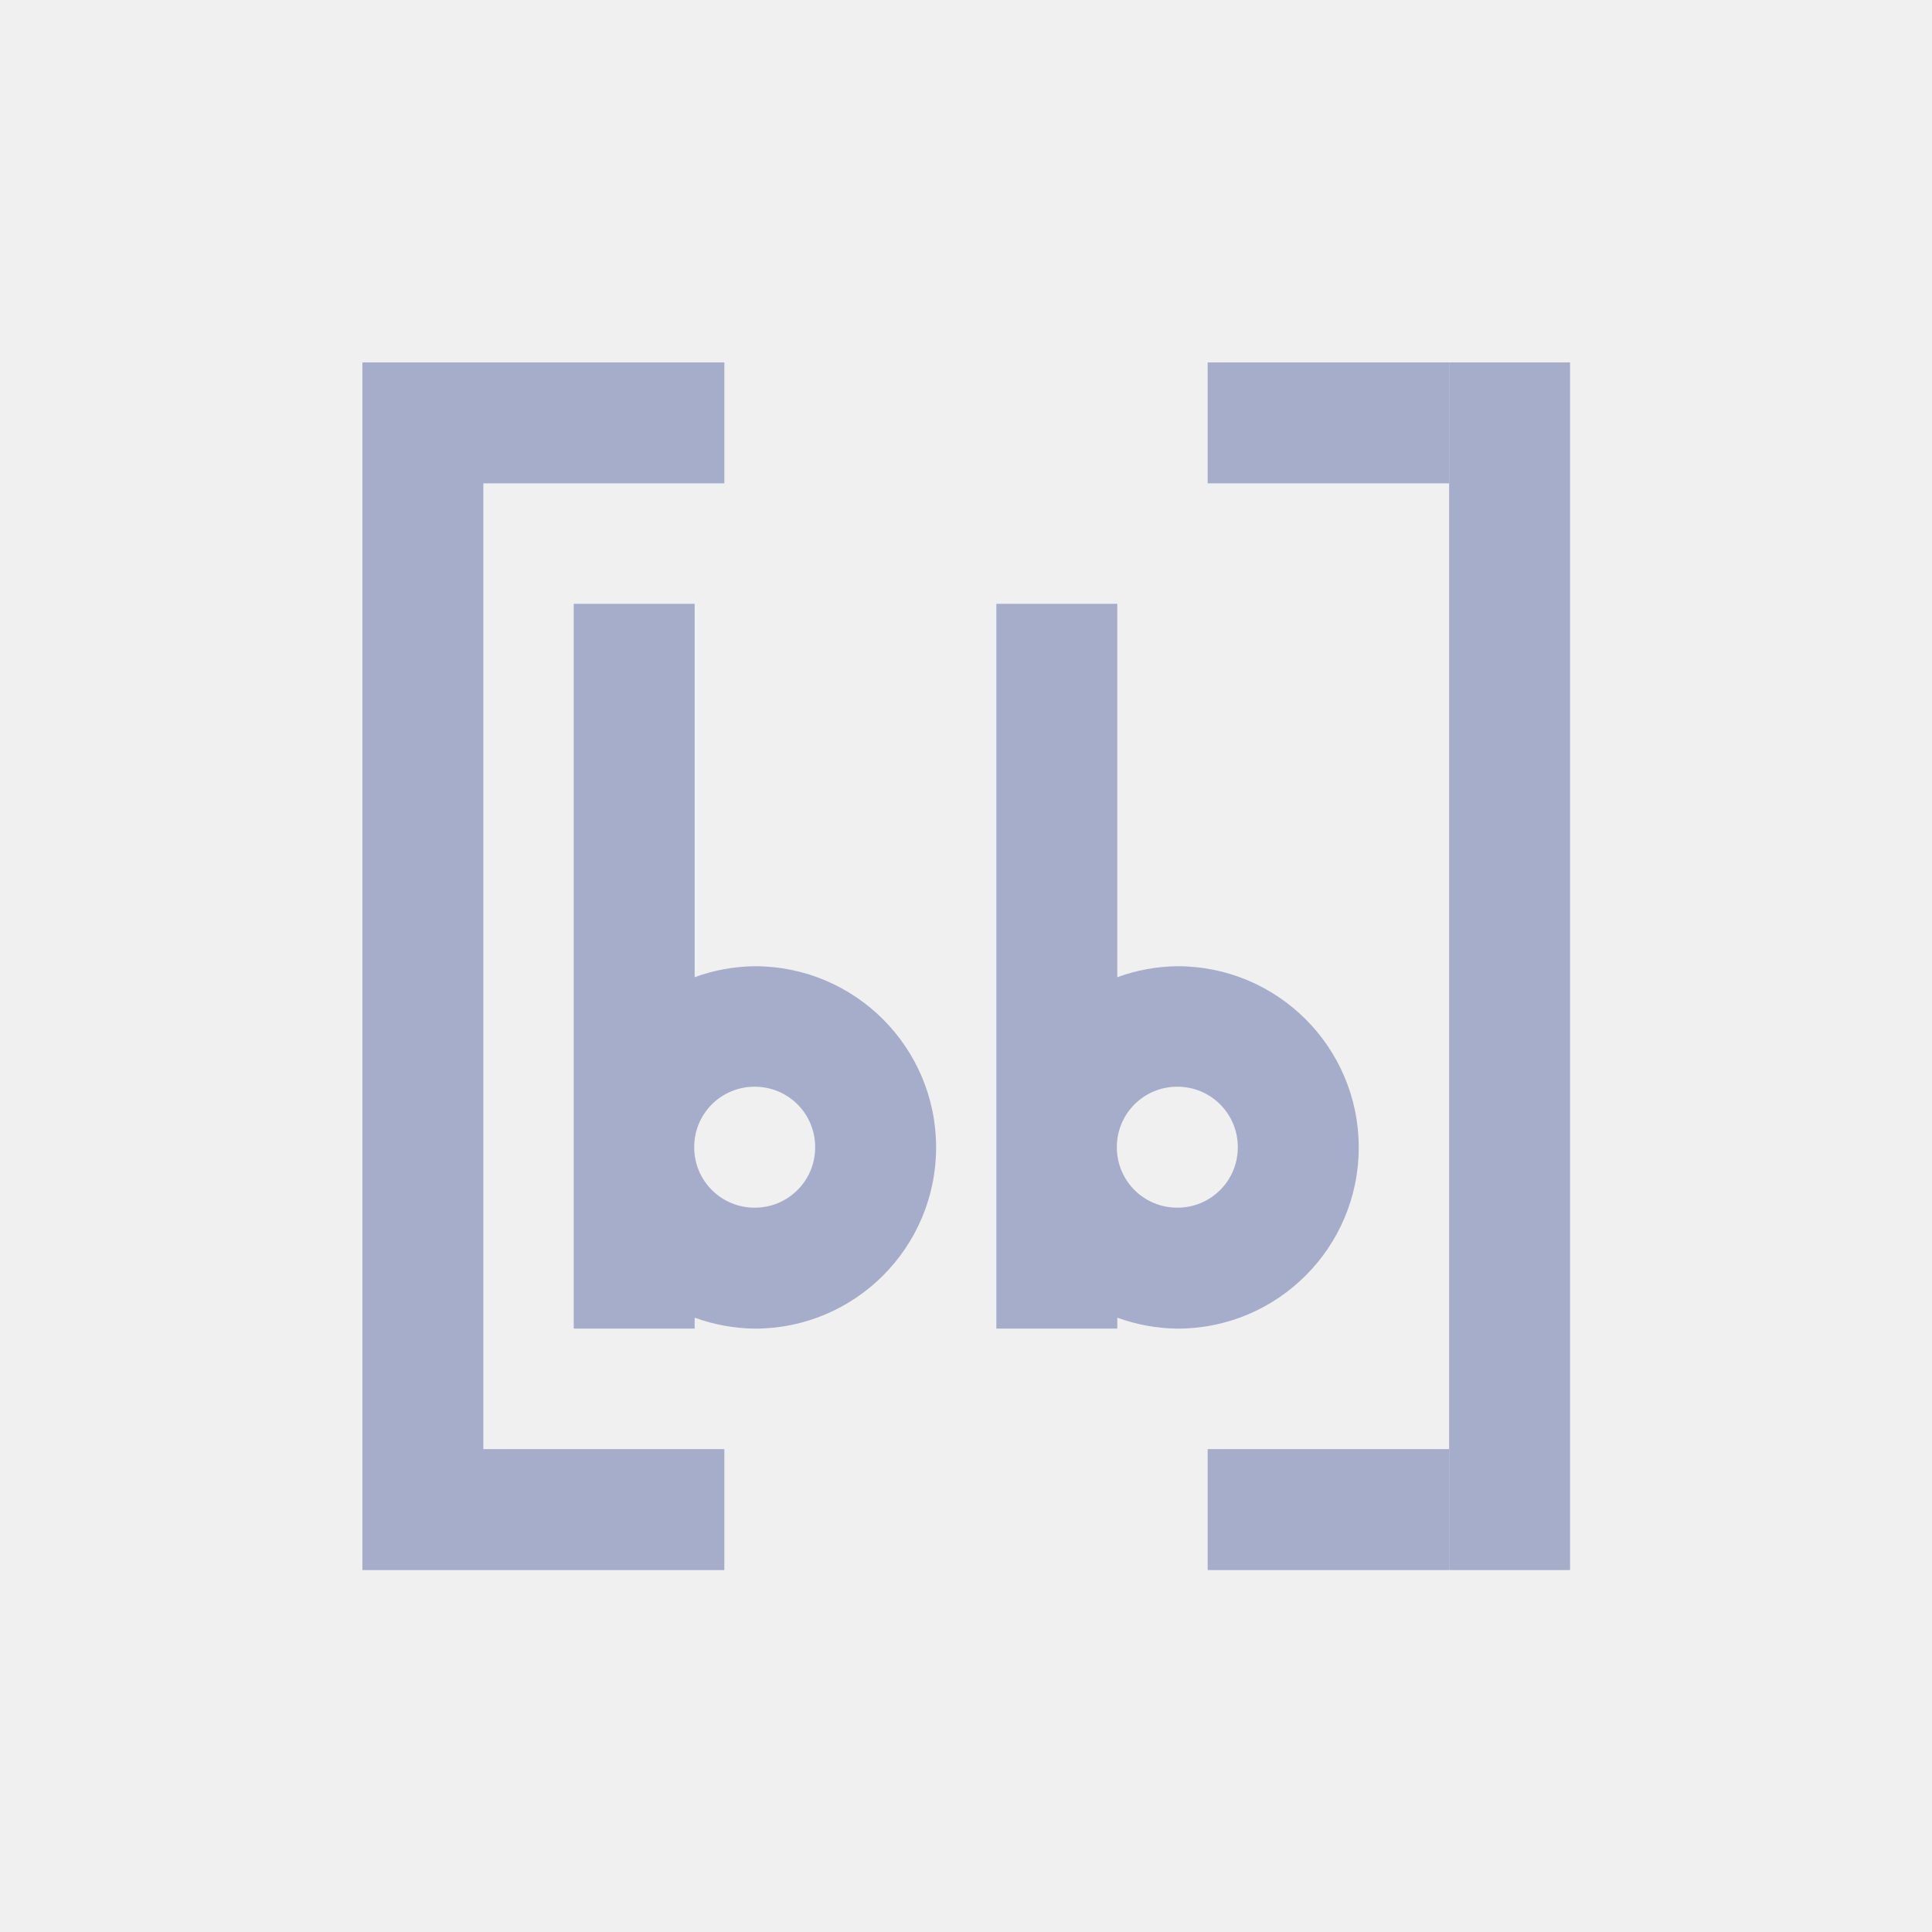
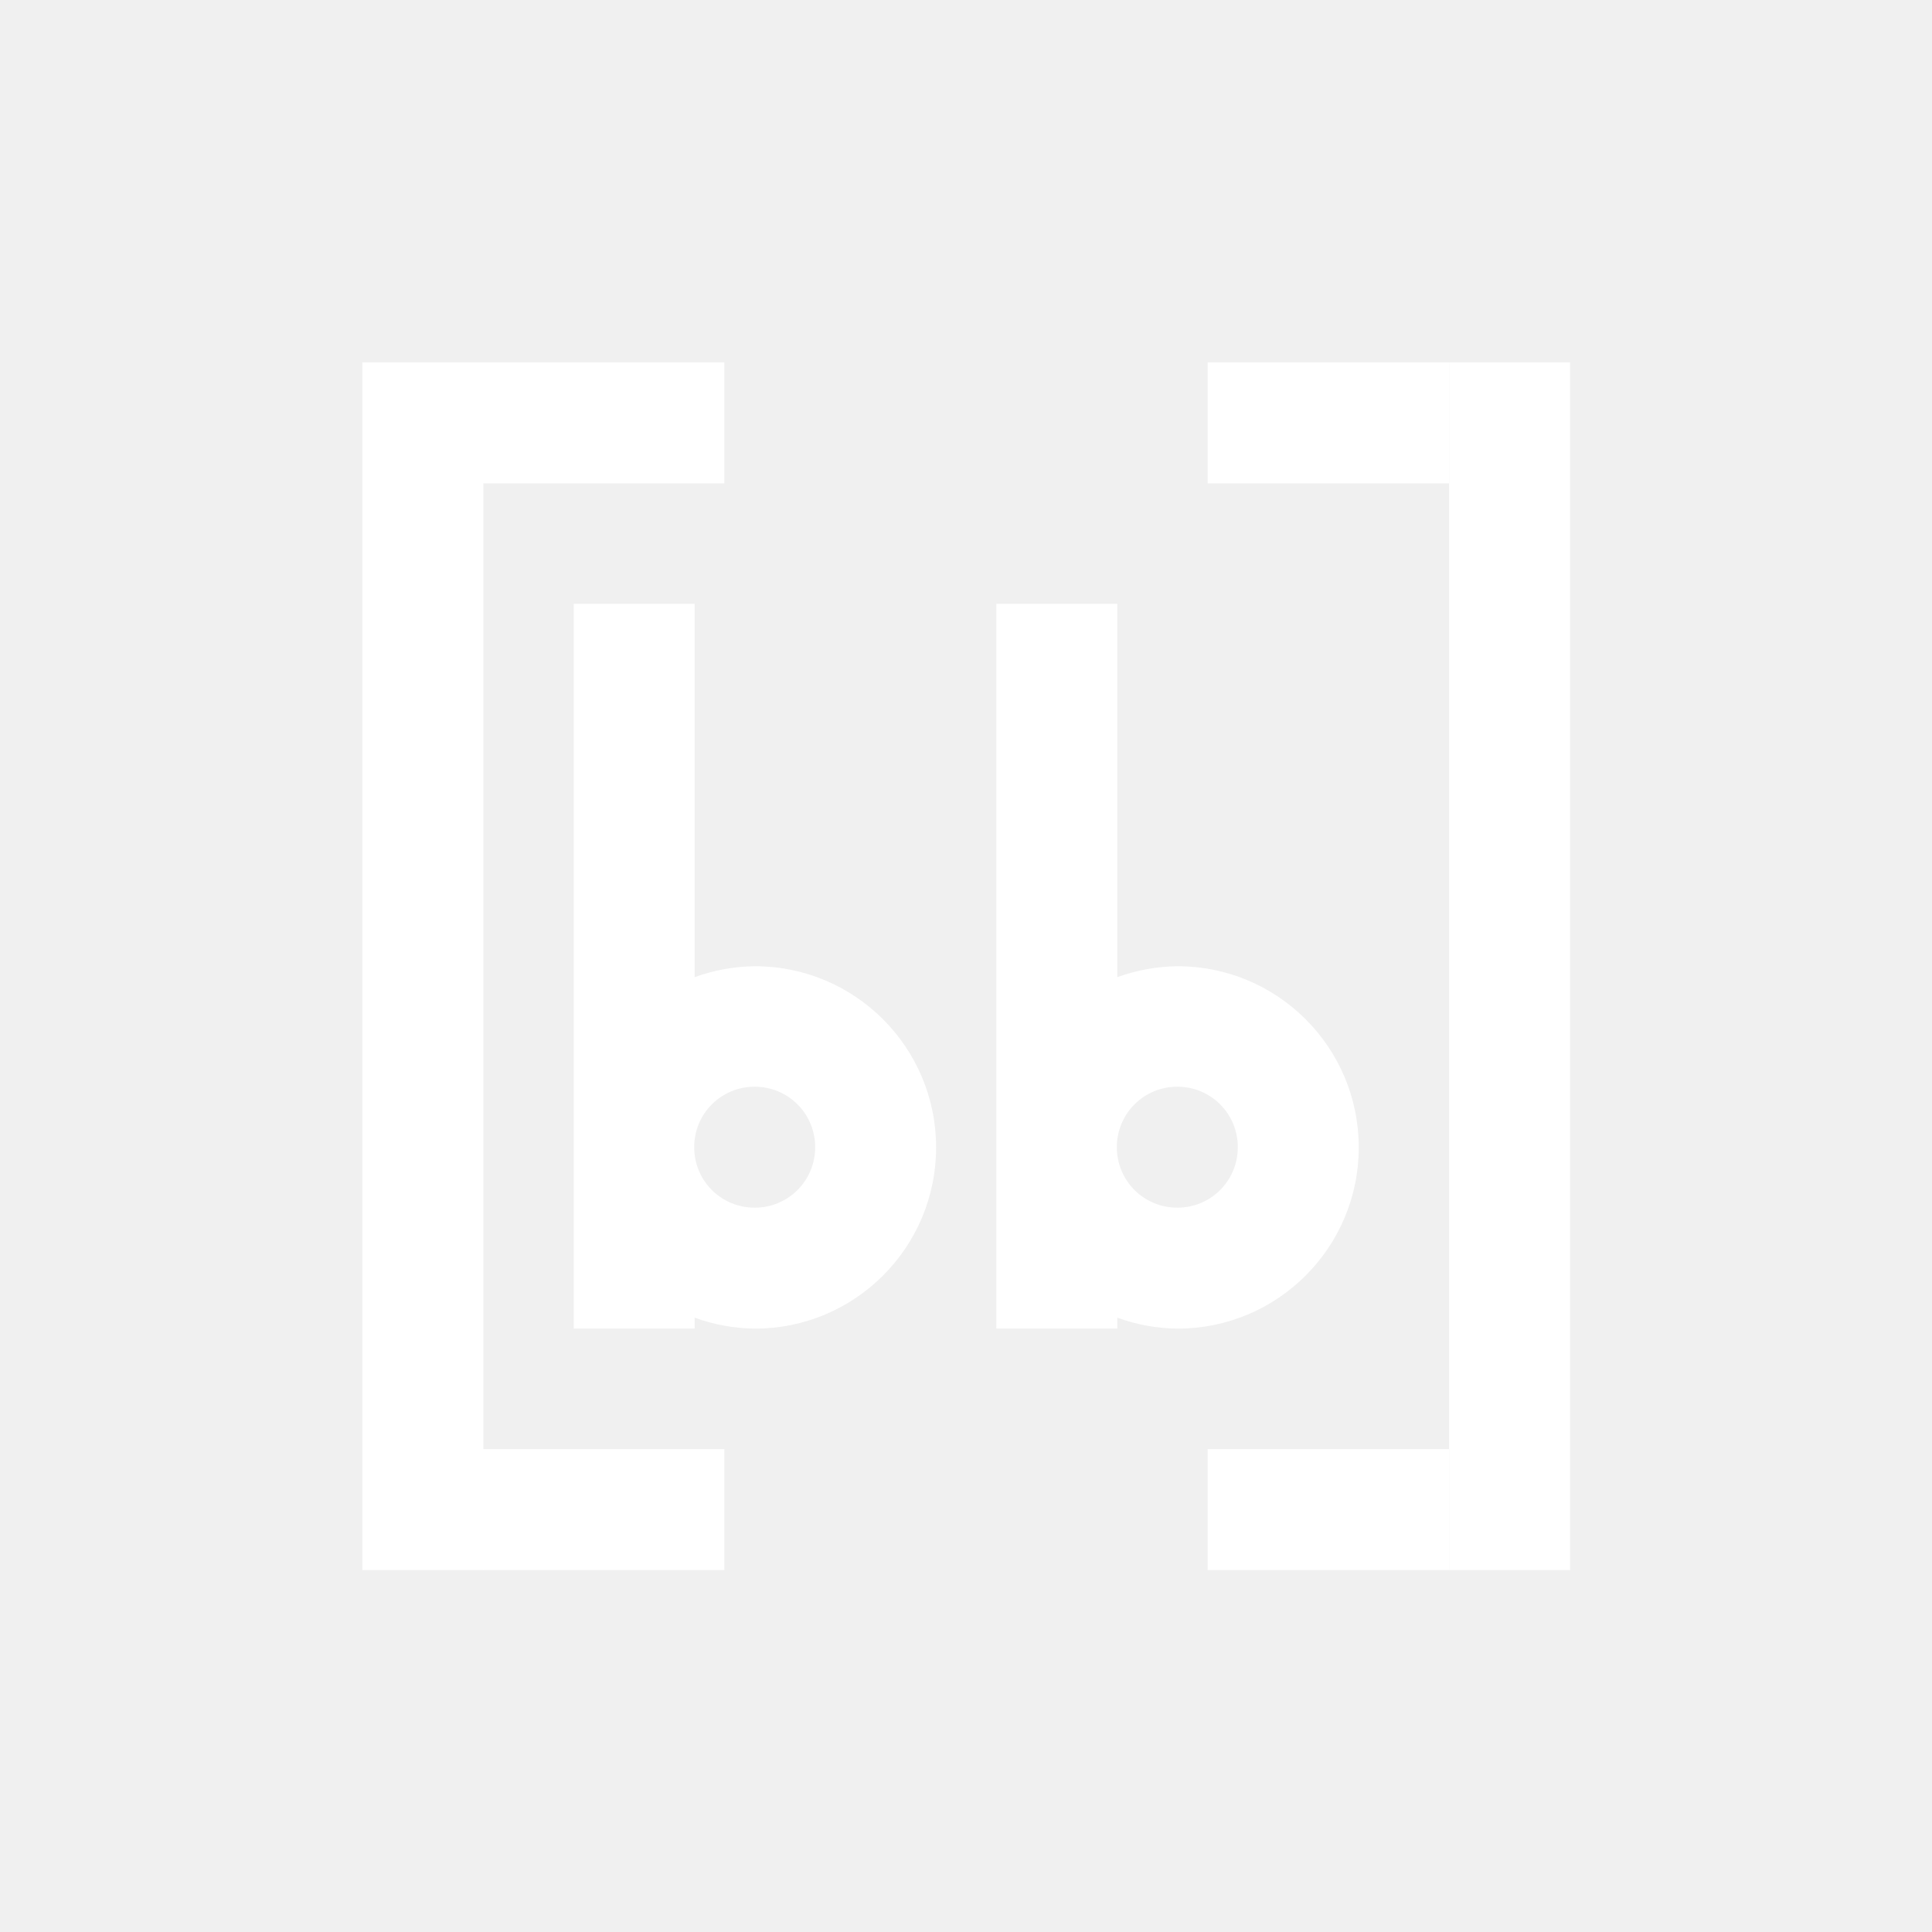
<svg xmlns="http://www.w3.org/2000/svg" width="16" height="16" viewBox="0 0 4.233 4.233" version="1.1" id="svg1">
  <defs id="defs1" />
  <g id="layer1">
-     <rect style="fill:#a5adcb;stroke-width:0.251;fill-opacity:1" id="rect1" width="0.265" height="2.646" x="0.794" y="0.794" />
-     <rect style="fill:#a5adcb;stroke-width:0.371;fill-opacity:1" id="rect2" width="0.529" height="0.265" x="1.058" y="0.794" />
-     <rect style="fill:#a5adcb;stroke-width:0.443;fill-opacity:1" id="rect3" width="0.529" height="0.265" x="1.058" y="3.175" />
-     <rect style="fill:#a5adcb;stroke-width:0.271;fill-opacity:1" id="rect4" width="0.265" height="2.646" x="3.175" y="0.794" />
-     <rect style="fill:#a5adcb;stroke-width:0.426;fill-opacity:1" id="rect5" width="0.529" height="0.265" x="2.646" y="3.175" />
-     <rect style="fill:#a5adcb;stroke-width:0.397;fill-opacity:1" id="rect6" width="0.529" height="0.265" x="2.646" y="0.794" />
-     <path id="rect7" style="fill:#a5adcb;stroke-width:0.262;fill-opacity:1" d="m 1.257,1.323 v 1.191 0.397 h 0.265 v -0.024 a 0.397,0.397 0 0 0 0.132,0.024 0.397,0.397 0 0 0 0.397,-0.397 0.397,0.397 0 0 0 -0.397,-0.397 0.397,0.397 0 0 0 -0.132,0.024 V 1.323 Z M 1.654,2.381 A 0.132,0.132 0 0 1 1.786,2.514 0.132,0.132 0 0 1 1.654,2.646 0.132,0.132 0 0 1 1.521,2.514 0.132,0.132 0 0 1 1.654,2.381 Z" />
-     <path id="path9" style="fill:#a5adcb;stroke-width:0.262;fill-opacity:1" d="m 2.183,1.323 v 1.191 0.397 h 0.265 v -0.024 a 0.397,0.397 0 0 0 0.132,0.024 0.397,0.397 0 0 0 0.397,-0.397 0.397,0.397 0 0 0 -0.397,-0.397 0.397,0.397 0 0 0 -0.132,0.024 V 1.323 Z M 2.58,2.381 A 0.132,0.132 0 0 1 2.712,2.514 0.132,0.132 0 0 1 2.58,2.646 0.132,0.132 0 0 1 2.447,2.514 0.132,0.132 0 0 1 2.58,2.381 Z" />
+     <rect style="fill:#ffffff;stroke-width:0.251" id="rect1" width="0.265" height="2.646" x="0.794" y="0.794" />
+     <rect style="fill:#ffffff;stroke-width:0.371" id="rect2" width="0.529" height="0.265" x="1.058" y="0.794" />
+     <rect style="fill:#ffffff;stroke-width:0.443" id="rect3" width="0.529" height="0.265" x="1.058" y="3.175" />
+     <rect style="fill:#ffffff;stroke-width:0.271" id="rect4" width="0.265" height="2.646" x="3.175" y="0.794" />
+     <rect style="fill:#ffffff;stroke-width:0.426" id="rect5" width="0.529" height="0.265" x="2.646" y="3.175" />
+     <rect style="fill:#ffffff;stroke-width:0.397" id="rect6" width="0.529" height="0.265" x="2.646" y="0.794" />
+     <path id="rect7" style="fill:#ffffff;stroke-width:0.262" d="m 1.257,1.323 v 1.191 0.397 h 0.265 v -0.024 a 0.397,0.397 0 0 0 0.132,0.024 0.397,0.397 0 0 0 0.397,-0.397 0.397,0.397 0 0 0 -0.397,-0.397 0.397,0.397 0 0 0 -0.132,0.024 V 1.323 Z M 1.654,2.381 A 0.132,0.132 0 0 1 1.786,2.514 0.132,0.132 0 0 1 1.654,2.646 0.132,0.132 0 0 1 1.521,2.514 0.132,0.132 0 0 1 1.654,2.381 Z" />
+     <path id="path9" style="fill:#ffffff;stroke-width:0.262" d="m 2.183,1.323 v 1.191 0.397 h 0.265 v -0.024 a 0.397,0.397 0 0 0 0.132,0.024 0.397,0.397 0 0 0 0.397,-0.397 0.397,0.397 0 0 0 -0.397,-0.397 0.397,0.397 0 0 0 -0.132,0.024 V 1.323 Z M 2.58,2.381 A 0.132,0.132 0 0 1 2.712,2.514 0.132,0.132 0 0 1 2.58,2.646 0.132,0.132 0 0 1 2.447,2.514 0.132,0.132 0 0 1 2.58,2.381 Z" />
  </g>
</svg>
